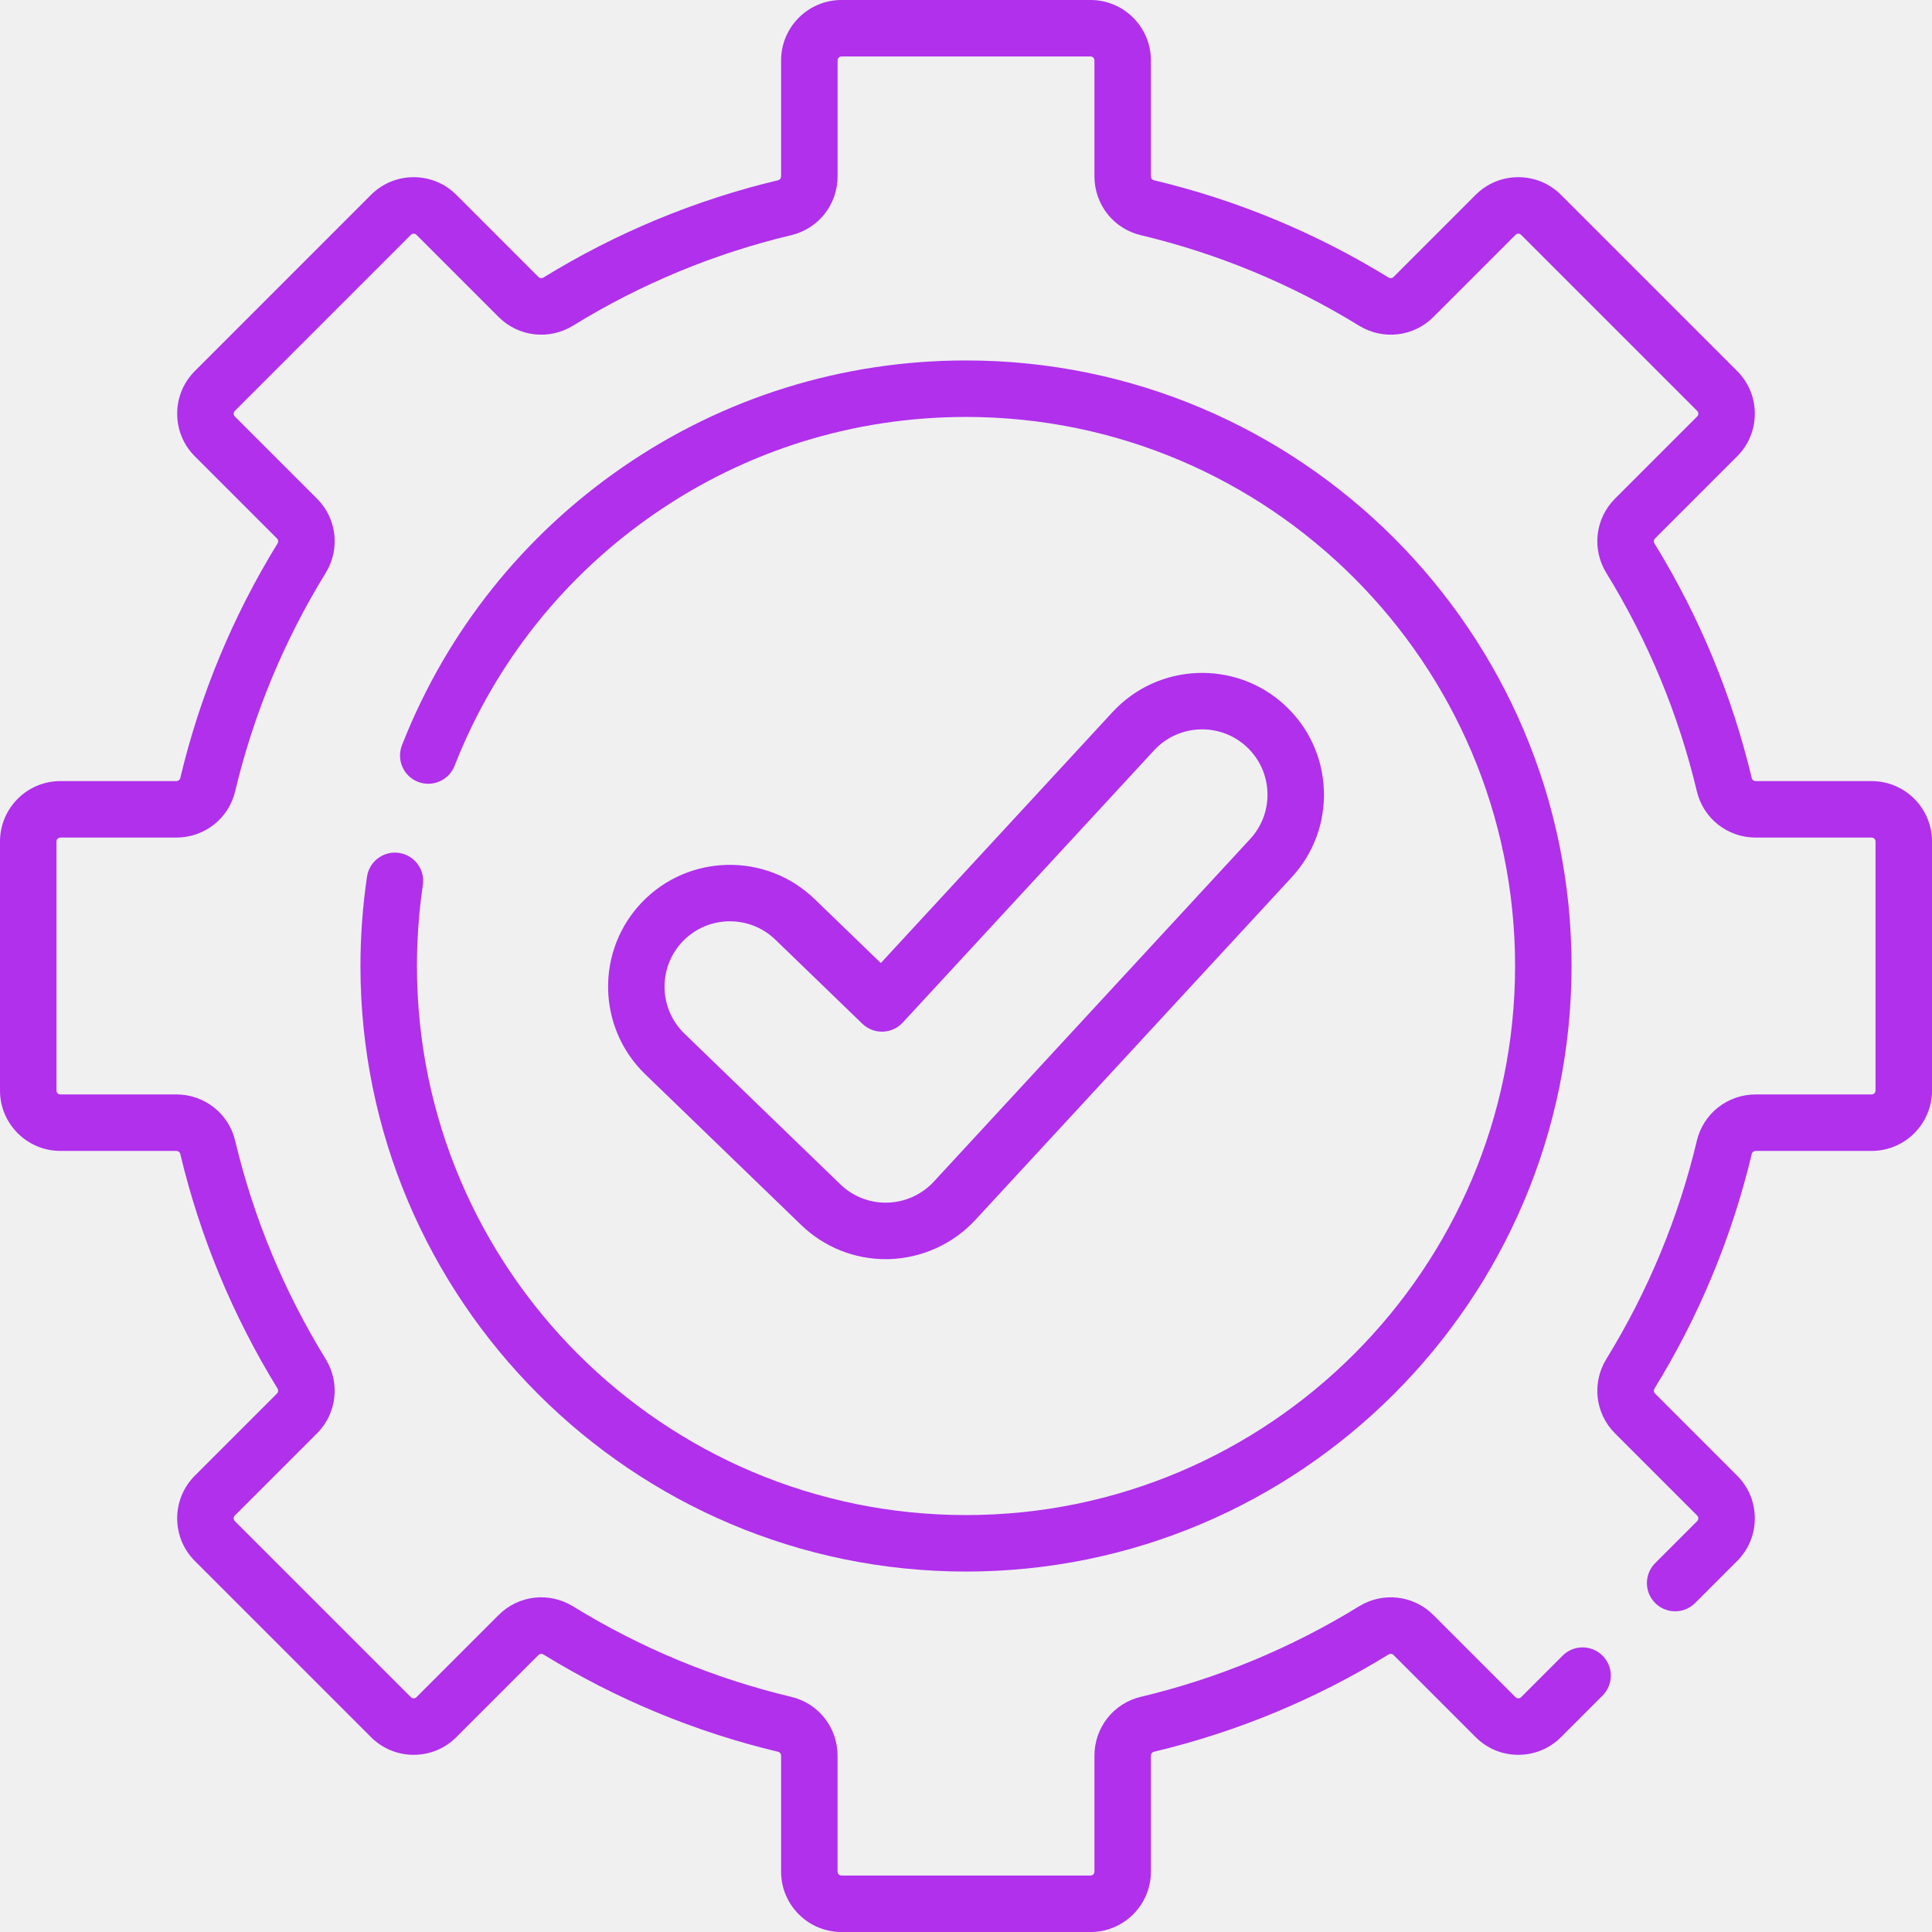
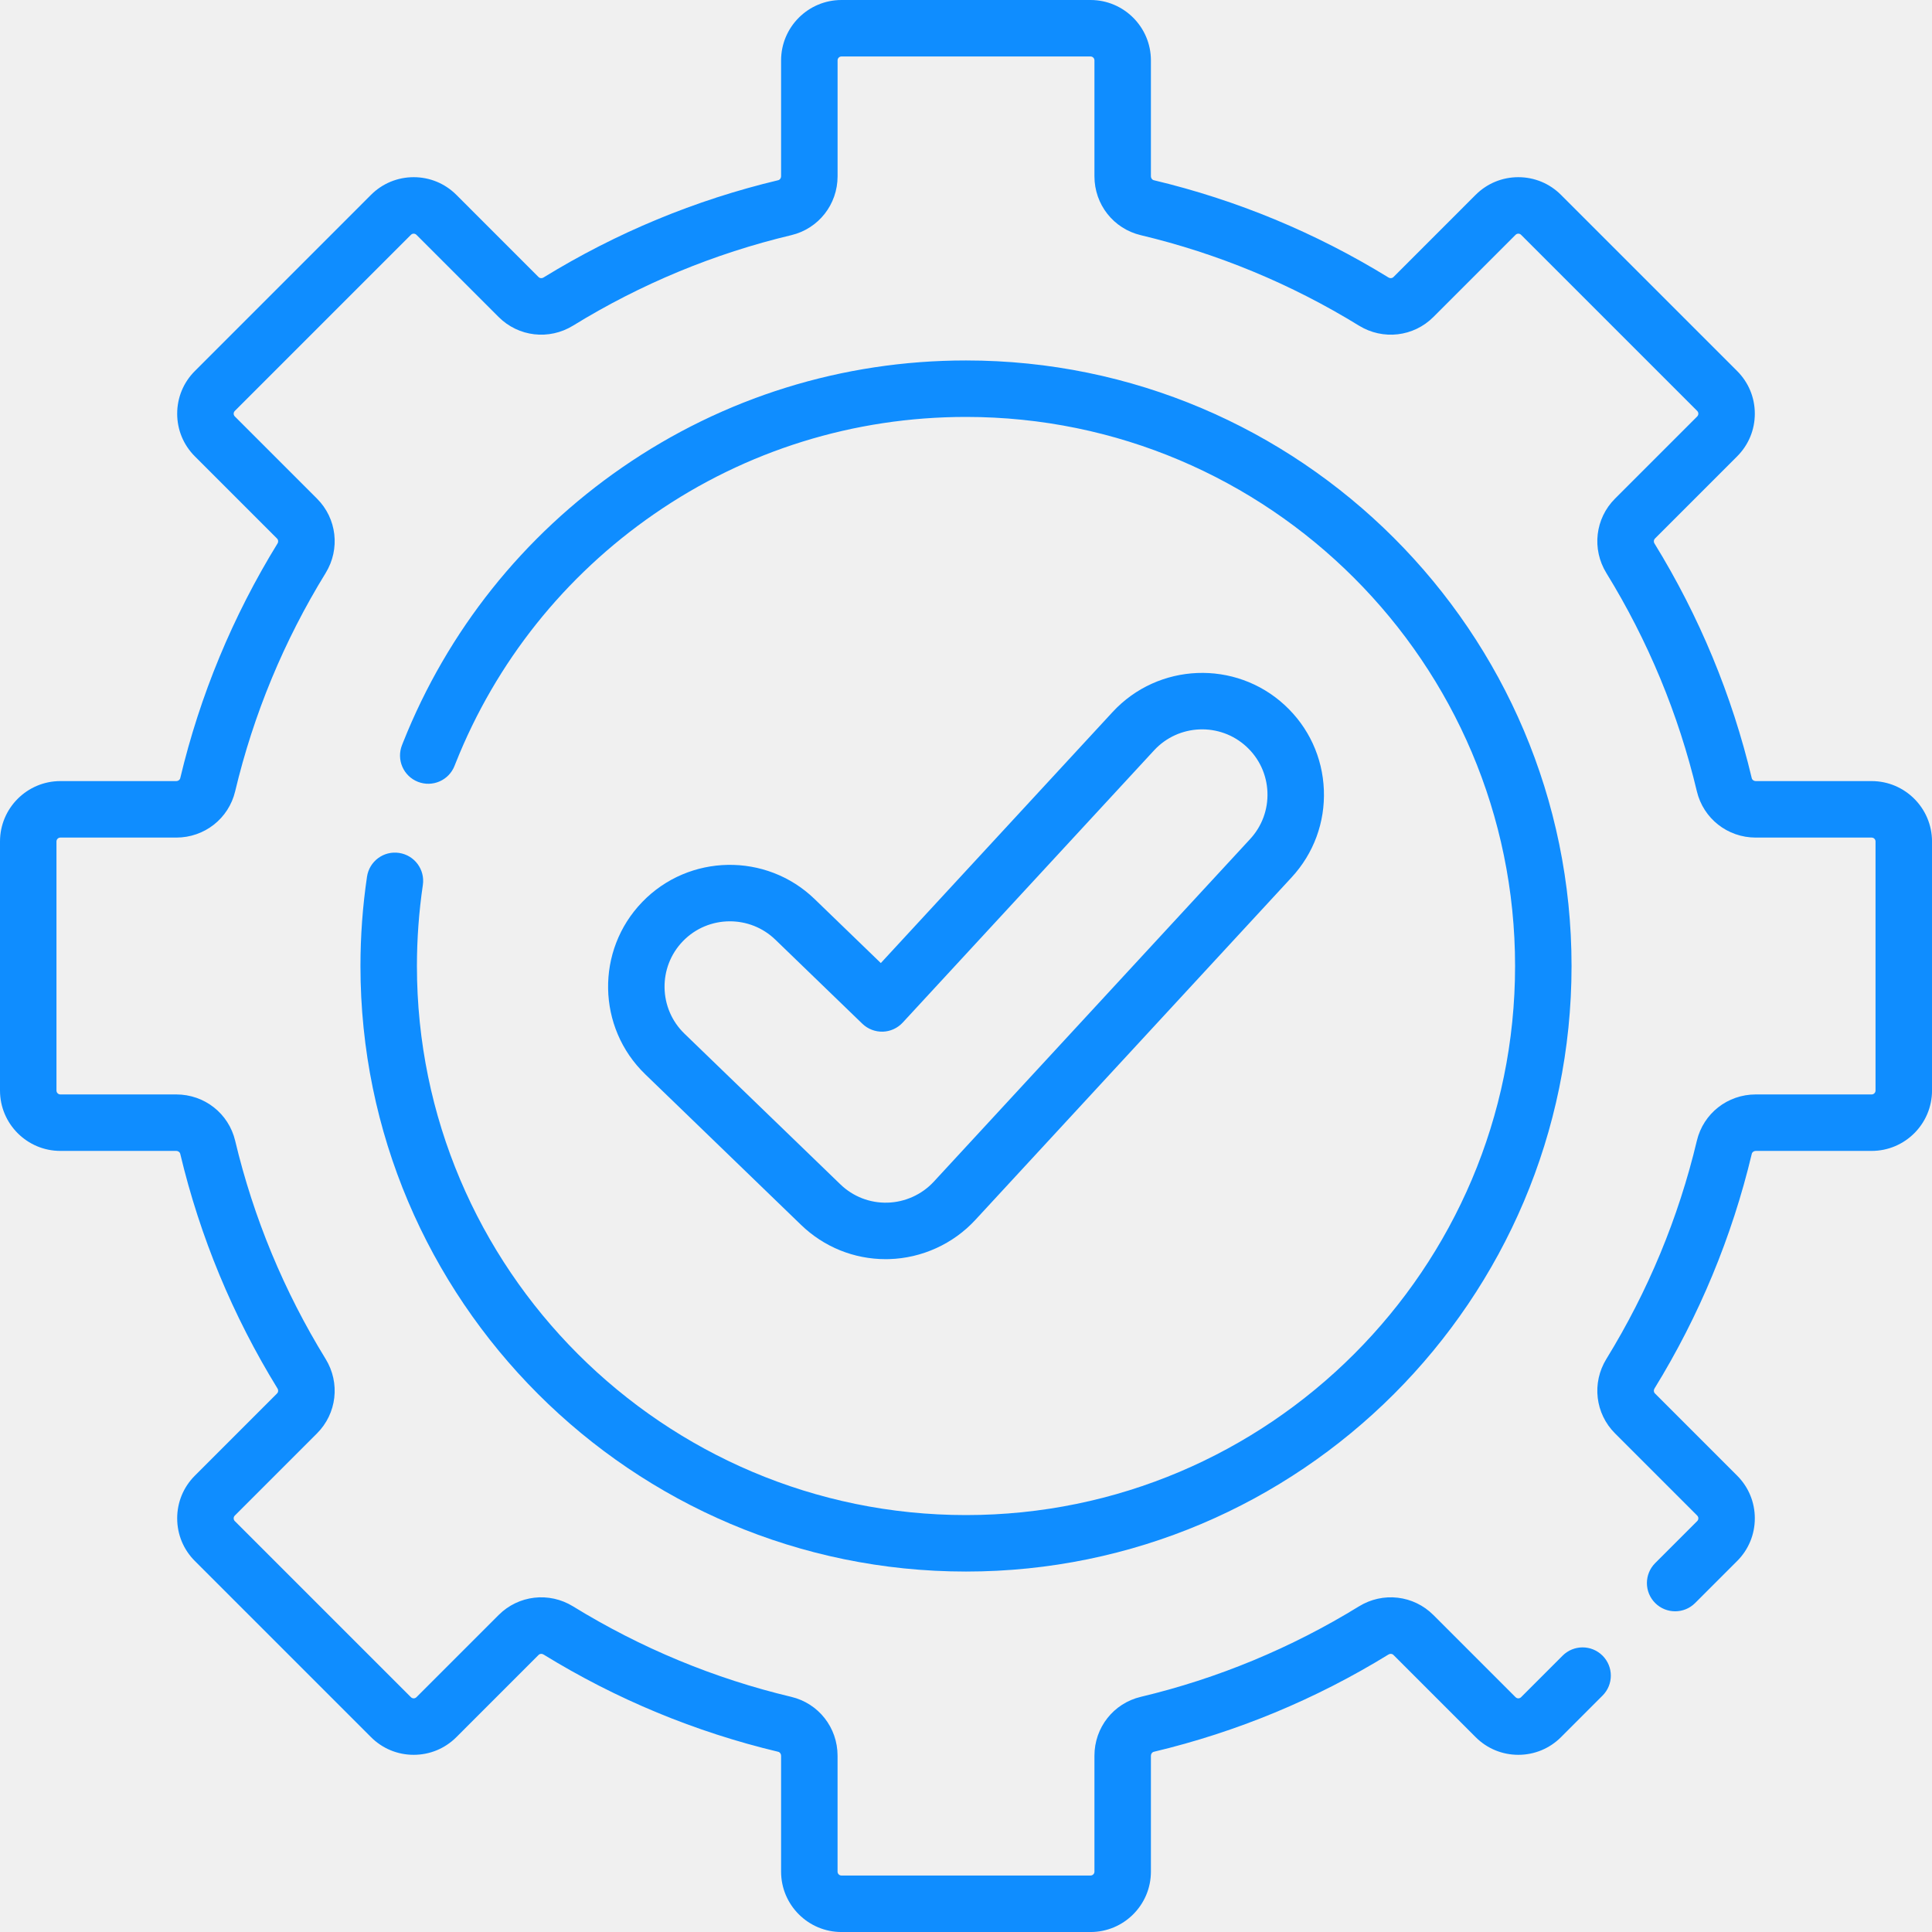
<svg xmlns="http://www.w3.org/2000/svg" width="100" height="100" viewBox="0 0 100 100" fill="none">
  <g clip-path="url(#clip0)">
-     <path d="M96.875 40.429H90.875C90.778 40.429 90.692 40.366 90.671 40.279C89.65 35.989 87.955 31.901 85.635 28.129C85.583 28.046 85.594 27.941 85.659 27.876L89.913 23.622C90.504 23.031 90.829 22.247 90.829 21.412C90.829 20.577 90.504 19.793 89.913 19.203L80.797 10.087C80.207 9.496 79.422 9.171 78.588 9.171C77.753 9.171 76.969 9.496 76.378 10.086L72.124 14.341C72.058 14.406 71.954 14.416 71.871 14.365C68.099 12.045 64.011 10.35 59.721 9.328C59.634 9.308 59.571 9.222 59.571 9.125V3.125C59.571 1.402 58.169 0 56.446 0H43.554C41.831 0 40.429 1.402 40.429 3.125V9.125C40.429 9.222 40.366 9.308 40.279 9.328C35.989 10.35 31.901 12.045 28.129 14.365C28.046 14.417 27.941 14.406 27.876 14.341L23.622 10.086C23.031 9.496 22.247 9.171 21.412 9.171C20.577 9.171 19.792 9.496 19.202 10.086L10.087 19.203C9.496 19.793 9.171 20.578 9.171 21.412C9.171 22.247 9.496 23.031 10.087 23.622L14.341 27.876C14.406 27.941 14.417 28.046 14.365 28.129C12.045 31.901 10.35 35.989 9.329 40.279C9.308 40.366 9.222 40.429 9.125 40.429H3.125C1.402 40.429 0 41.831 0 43.554V56.446C0 58.169 1.402 59.571 3.125 59.571H9.125C9.222 59.571 9.308 59.634 9.329 59.721C10.35 64.011 12.045 68.099 14.365 71.871C14.417 71.955 14.406 72.059 14.341 72.124L10.087 76.379C9.496 76.969 9.171 77.754 9.171 78.588C9.171 79.423 9.496 80.208 10.087 80.798L19.203 89.914C19.793 90.504 20.578 90.829 21.412 90.829C22.247 90.829 23.031 90.504 23.622 89.914L27.876 85.66C27.941 85.594 28.046 85.584 28.129 85.636C31.901 87.956 35.989 89.65 40.28 90.672C40.366 90.693 40.429 90.779 40.429 90.876V96.876C40.429 98.599 41.831 100.001 43.554 100.001H56.446C58.169 100.001 59.571 98.599 59.571 96.876V90.876C59.571 90.779 59.634 90.693 59.721 90.672C64.012 89.65 68.099 87.956 71.871 85.636C71.954 85.584 72.059 85.594 72.125 85.66L76.379 89.914C76.969 90.504 77.754 90.829 78.588 90.829C79.423 90.829 80.208 90.504 80.798 89.914L82.948 87.763C83.519 87.193 83.519 86.267 82.948 85.697C82.377 85.126 81.452 85.126 80.881 85.696L78.731 87.847C78.682 87.895 78.626 87.906 78.588 87.906C78.55 87.906 78.495 87.895 78.446 87.847L74.192 83.593C73.165 82.566 71.581 82.382 70.34 83.145C66.832 85.303 63.032 86.879 59.044 87.829C57.633 88.165 56.648 89.418 56.648 90.876V96.876C56.648 96.987 56.557 97.077 56.446 97.077H43.554C43.443 97.077 43.352 96.987 43.352 96.876V90.876C43.352 89.418 42.367 88.165 40.957 87.829C36.968 86.879 33.168 85.303 29.661 83.145C28.419 82.382 26.835 82.566 25.809 83.593L21.555 87.847C21.506 87.895 21.45 87.906 21.412 87.906C21.374 87.906 21.319 87.895 21.27 87.847L12.153 78.731C12.105 78.682 12.095 78.626 12.095 78.588C12.095 78.55 12.105 78.495 12.154 78.446L16.408 74.192C17.434 73.165 17.618 71.581 16.855 70.34C14.697 66.832 13.122 63.032 12.172 59.044C11.836 57.633 10.583 56.648 9.124 56.648H3.125C3.014 56.648 2.923 56.557 2.923 56.446V43.554C2.923 43.443 3.014 43.353 3.125 43.353H9.125C10.583 43.353 11.836 42.368 12.172 40.957C13.122 36.969 14.697 33.168 16.855 29.661C17.618 28.419 17.435 26.835 16.408 25.809L12.154 21.555C12.105 21.506 12.095 21.45 12.095 21.412C12.095 21.374 12.105 21.319 12.154 21.27L21.27 12.154C21.319 12.105 21.374 12.095 21.412 12.095C21.45 12.095 21.506 12.105 21.555 12.154L25.809 16.408C26.836 17.434 28.419 17.618 29.661 16.855C33.168 14.697 36.969 13.122 40.957 12.172C42.367 11.836 43.353 10.583 43.353 9.125V3.125C43.353 3.014 43.443 2.923 43.554 2.923H56.446C56.557 2.923 56.648 3.014 56.648 3.125V9.125C56.648 10.583 57.633 11.836 59.044 12.172C63.032 13.122 66.832 14.697 70.34 16.855C71.581 17.618 73.165 17.435 74.192 16.408L78.446 12.154C78.495 12.105 78.55 12.095 78.588 12.095C78.626 12.095 78.682 12.105 78.731 12.154L87.847 21.27C87.895 21.319 87.906 21.374 87.906 21.412C87.906 21.45 87.895 21.506 87.847 21.555L83.593 25.809C82.566 26.835 82.382 28.419 83.145 29.661C85.303 33.168 86.879 36.969 87.829 40.957C88.165 42.367 89.418 43.353 90.876 43.353H96.876C96.987 43.353 97.077 43.443 97.077 43.554V56.446C97.077 56.557 96.987 56.648 96.876 56.648H90.876C89.418 56.648 88.165 57.633 87.829 59.044C86.879 63.032 85.303 66.832 83.145 70.34C82.382 71.581 82.566 73.165 83.593 74.192L87.847 78.446C87.895 78.495 87.906 78.55 87.906 78.588C87.906 78.626 87.895 78.682 87.847 78.731L85.672 80.906C85.101 81.477 85.101 82.402 85.672 82.973C86.242 83.543 87.168 83.544 87.739 82.973L89.914 80.798C90.504 80.208 90.829 79.423 90.829 78.588C90.829 77.754 90.504 76.969 89.914 76.379L85.66 72.124C85.594 72.059 85.584 71.955 85.636 71.871C87.956 68.099 89.65 64.011 90.672 59.721C90.693 59.634 90.778 59.571 90.876 59.571H96.876C98.599 59.571 100.001 58.169 100.001 56.446V43.554C100 41.831 98.598 40.429 96.875 40.429Z" fill="#B030EC" />
-     <path d="M20.655 44.147C19.857 44.027 19.114 44.581 18.996 45.379C18.771 46.899 18.657 48.453 18.657 50C18.657 67.283 32.718 81.343 50 81.343C67.283 81.343 81.343 67.283 81.343 50C81.343 32.718 67.283 18.657 50 18.657C43.602 18.657 37.448 20.573 32.203 24.197C27.081 27.736 23.162 32.653 20.866 38.42L20.807 38.57C20.511 39.321 20.879 40.17 21.63 40.466C22.381 40.762 23.23 40.394 23.526 39.643L23.584 39.497C25.664 34.271 29.219 29.812 33.865 26.602C38.619 23.317 44.198 21.581 50 21.581C65.671 21.581 78.42 34.33 78.42 50C78.42 65.671 65.671 78.42 50 78.42C34.33 78.42 21.581 65.671 21.581 50C21.581 48.596 21.684 47.185 21.887 45.806C22.006 45.008 21.454 44.265 20.655 44.147Z" fill="#B030EC" />
-     <path d="M45.848 65.174C45.908 65.174 45.968 65.173 46.028 65.171C47.715 65.123 49.338 64.384 50.482 63.145L66.855 45.411C67.997 44.173 68.59 42.565 68.523 40.882C68.456 39.198 67.737 37.642 66.5 36.499C63.945 34.14 59.947 34.3 57.587 36.855L45.591 49.848L42.162 46.533C39.661 44.117 35.66 44.185 33.244 46.685C30.827 49.186 30.895 53.186 33.396 55.603L41.465 63.402C42.647 64.544 44.203 65.174 45.848 65.174ZM35.346 48.717C36.009 48.031 36.894 47.686 37.779 47.686C38.626 47.686 39.475 48.002 40.13 48.635L44.635 52.989C44.918 53.262 45.301 53.408 45.692 53.399C46.086 53.388 46.458 53.218 46.725 52.929L59.735 38.837C61.001 37.467 63.146 37.382 64.517 38.647C65.18 39.26 65.566 40.095 65.602 40.998C65.638 41.901 65.32 42.764 64.707 43.428L48.333 61.162C47.72 61.827 46.849 62.223 45.943 62.249C45.028 62.275 44.153 61.935 43.496 61.3L35.427 53.501C34.086 52.204 34.049 50.058 35.346 48.717Z" fill="#B030EC" />
+     <path d="M96.875 40.429H90.875C90.778 40.429 90.692 40.366 90.671 40.279C89.65 35.989 87.955 31.901 85.635 28.129C85.583 28.046 85.594 27.941 85.659 27.876L89.913 23.622C90.504 23.031 90.829 22.247 90.829 21.412C90.829 20.577 90.504 19.793 89.913 19.203L80.797 10.087C80.207 9.496 79.422 9.171 78.588 9.171C77.753 9.171 76.969 9.496 76.378 10.086L72.124 14.341C72.058 14.406 71.954 14.416 71.871 14.365C68.099 12.045 64.011 10.35 59.721 9.328C59.634 9.308 59.571 9.222 59.571 9.125V3.125C59.571 1.402 58.169 0 56.446 0H43.554C41.831 0 40.429 1.402 40.429 3.125V9.125C40.429 9.222 40.366 9.308 40.279 9.328C35.989 10.35 31.901 12.045 28.129 14.365C28.046 14.417 27.941 14.406 27.876 14.341L23.622 10.086C23.031 9.496 22.247 9.171 21.412 9.171C20.577 9.171 19.792 9.496 19.202 10.086L10.087 19.203C9.496 19.793 9.171 20.578 9.171 21.412C9.171 22.247 9.496 23.031 10.087 23.622L14.341 27.876C14.406 27.941 14.417 28.046 14.365 28.129C12.045 31.901 10.35 35.989 9.329 40.279C9.308 40.366 9.222 40.429 9.125 40.429H3.125C1.402 40.429 0 41.831 0 43.554V56.446C0 58.169 1.402 59.571 3.125 59.571H9.125C9.222 59.571 9.308 59.634 9.329 59.721C10.35 64.011 12.045 68.099 14.365 71.871C14.417 71.955 14.406 72.059 14.341 72.124L10.087 76.379C9.496 76.969 9.171 77.754 9.171 78.588C9.171 79.423 9.496 80.208 10.087 80.798L19.203 89.914C19.793 90.504 20.578 90.829 21.412 90.829C22.247 90.829 23.031 90.504 23.622 89.914L27.876 85.66C27.941 85.594 28.046 85.584 28.129 85.635C31.901 87.956 35.989 89.65 40.28 90.672C40.366 90.693 40.429 90.779 40.429 90.876V96.876C40.429 98.599 41.831 100.001 43.554 100.001H56.446C58.169 100.001 59.571 98.599 59.571 96.876V90.876C59.571 90.779 59.634 90.693 59.721 90.672C64.012 89.65 68.099 87.956 71.871 85.635C71.954 85.584 72.059 85.594 72.125 85.66L76.379 89.914C76.969 90.504 77.754 90.829 78.588 90.829C79.423 90.829 80.208 90.504 80.798 89.914L82.948 87.763C83.519 87.193 83.519 86.267 82.948 85.697C82.377 85.126 81.452 85.126 80.881 85.696L78.731 87.847C78.682 87.895 78.626 87.906 78.588 87.906C78.55 87.906 78.495 87.895 78.446 87.847L74.192 83.593C73.165 82.566 71.581 82.382 70.34 83.145C66.832 85.303 63.032 86.879 59.044 87.829C57.633 88.165 56.648 89.418 56.648 90.876V96.876C56.648 96.987 56.557 97.077 56.446 97.077H43.554C43.443 97.077 43.352 96.987 43.352 96.876V90.876C43.352 89.418 42.367 88.165 40.957 87.829C36.968 86.879 33.168 85.303 29.661 83.145C28.419 82.382 26.835 82.566 25.809 83.593L21.555 87.847C21.506 87.895 21.45 87.906 21.412 87.906C21.374 87.906 21.319 87.895 21.27 87.847L12.153 78.731C12.105 78.682 12.095 78.626 12.095 78.588C12.095 78.55 12.105 78.495 12.154 78.446L16.408 74.192C17.434 73.165 17.618 71.581 16.855 70.34C14.697 66.832 13.122 63.032 12.172 59.044C11.836 57.633 10.583 56.648 9.124 56.648H3.125C3.014 56.648 2.923 56.557 2.923 56.446V43.554C2.923 43.443 3.014 43.353 3.125 43.353H9.125C10.583 43.353 11.836 42.368 12.172 40.957C13.122 36.969 14.697 33.168 16.855 29.661C17.618 28.419 17.435 26.835 16.408 25.809L12.154 21.555C12.105 21.506 12.095 21.45 12.095 21.412C12.095 21.374 12.105 21.319 12.154 21.27L21.27 12.154C21.319 12.105 21.374 12.095 21.412 12.095C21.45 12.095 21.506 12.105 21.555 12.154L25.809 16.408C26.836 17.434 28.419 17.618 29.661 16.855C33.168 14.697 36.969 13.122 40.957 12.172C42.367 11.836 43.353 10.583 43.353 9.125V3.125C43.353 3.014 43.443 2.923 43.554 2.923H56.446C56.557 2.923 56.648 3.014 56.648 3.125V9.125C56.648 10.583 57.633 11.836 59.044 12.172C63.032 13.122 66.832 14.697 70.34 16.855C71.581 17.618 73.165 17.435 74.192 16.408L78.446 12.154C78.495 12.105 78.55 12.095 78.588 12.095C78.626 12.095 78.682 12.105 78.731 12.154L87.847 21.27C87.895 21.319 87.906 21.374 87.906 21.412C87.906 21.45 87.895 21.506 87.847 21.555L83.593 25.809C82.566 26.835 82.382 28.419 83.145 29.661C85.303 33.168 86.879 36.969 87.829 40.957C88.165 42.367 89.418 43.353 90.876 43.353H96.876C96.987 43.353 97.077 43.443 97.077 43.554V56.446C97.077 56.557 96.987 56.648 96.876 56.648H90.876C89.418 56.648 88.165 57.633 87.829 59.044C86.879 63.032 85.303 66.832 83.145 70.34C82.382 71.581 82.566 73.165 83.593 74.192L87.847 78.446C87.895 78.495 87.906 78.55 87.906 78.588C87.906 78.626 87.895 78.682 87.847 78.731L85.672 80.906C85.101 81.477 85.101 82.402 85.672 82.973C86.242 83.543 87.168 83.544 87.739 82.973L89.914 80.798C90.504 80.208 90.829 79.423 90.829 78.588C90.829 77.754 90.504 76.969 89.914 76.379L85.66 72.124C85.594 72.059 85.584 71.955 85.635 71.871C87.956 68.099 89.65 64.011 90.672 59.721C90.693 59.634 90.778 59.571 90.876 59.571H96.876C98.599 59.571 100.001 58.169 100.001 56.446V43.554C100 41.831 98.598 40.429 96.875 40.429V40.429Z" fill="#0F8DFF" />
+     <path d="M20.655 44.147C19.857 44.027 19.114 44.58 18.996 45.379C18.771 46.898 18.657 48.453 18.657 50C18.657 67.283 32.718 81.343 50 81.343C67.283 81.343 81.343 67.283 81.343 50C81.343 32.717 67.283 18.657 50 18.657C43.602 18.657 37.448 20.572 32.203 24.196C27.081 27.735 23.161 32.653 20.866 38.42L20.807 38.57C20.511 39.321 20.879 40.17 21.63 40.466C22.381 40.762 23.23 40.394 23.526 39.643L23.584 39.497C25.663 34.271 29.219 29.812 33.865 26.601C38.619 23.316 44.198 21.58 50 21.58C65.671 21.58 78.42 34.329 78.42 50C78.42 65.671 65.671 78.42 50 78.42C34.329 78.42 21.58 65.671 21.58 50C21.58 48.596 21.684 47.185 21.887 45.806C22.005 45.008 21.454 44.265 20.655 44.147V44.147Z" fill="#0F8DFF" />
+     <path d="M45.847 65.174C45.908 65.174 45.968 65.173 46.028 65.171C47.715 65.123 49.338 64.384 50.481 63.145L66.855 45.411C67.997 44.174 68.59 42.565 68.523 40.882C68.456 39.199 67.737 37.642 66.499 36.499C63.945 34.14 59.946 34.3 57.587 36.855L45.591 49.848L42.162 46.533C39.661 44.117 35.66 44.185 33.244 46.686C30.827 49.186 30.895 53.186 33.396 55.603L41.465 63.402C42.647 64.544 44.203 65.174 45.847 65.174V65.174ZM35.346 48.717C36.008 48.031 36.893 47.687 37.779 47.687C38.626 47.687 39.474 48.002 40.13 48.635L44.635 52.989C44.918 53.262 45.301 53.409 45.692 53.399C46.085 53.388 46.458 53.218 46.724 52.929L59.735 38.838C61.001 37.467 63.146 37.382 64.516 38.647C65.18 39.26 65.566 40.095 65.602 40.998C65.638 41.901 65.32 42.764 64.707 43.428L48.333 61.163C47.72 61.827 46.849 62.223 45.943 62.249C45.028 62.276 44.153 61.935 43.496 61.3L35.427 53.502C34.086 52.205 34.049 50.058 35.346 48.717V48.717Z" fill="#0F8DFF" />
  </g>
  <defs>
    <clipPath id="clip0">
      <rect width="100" height="100" fill="white" />
    </clipPath>
  </defs>
</svg>
